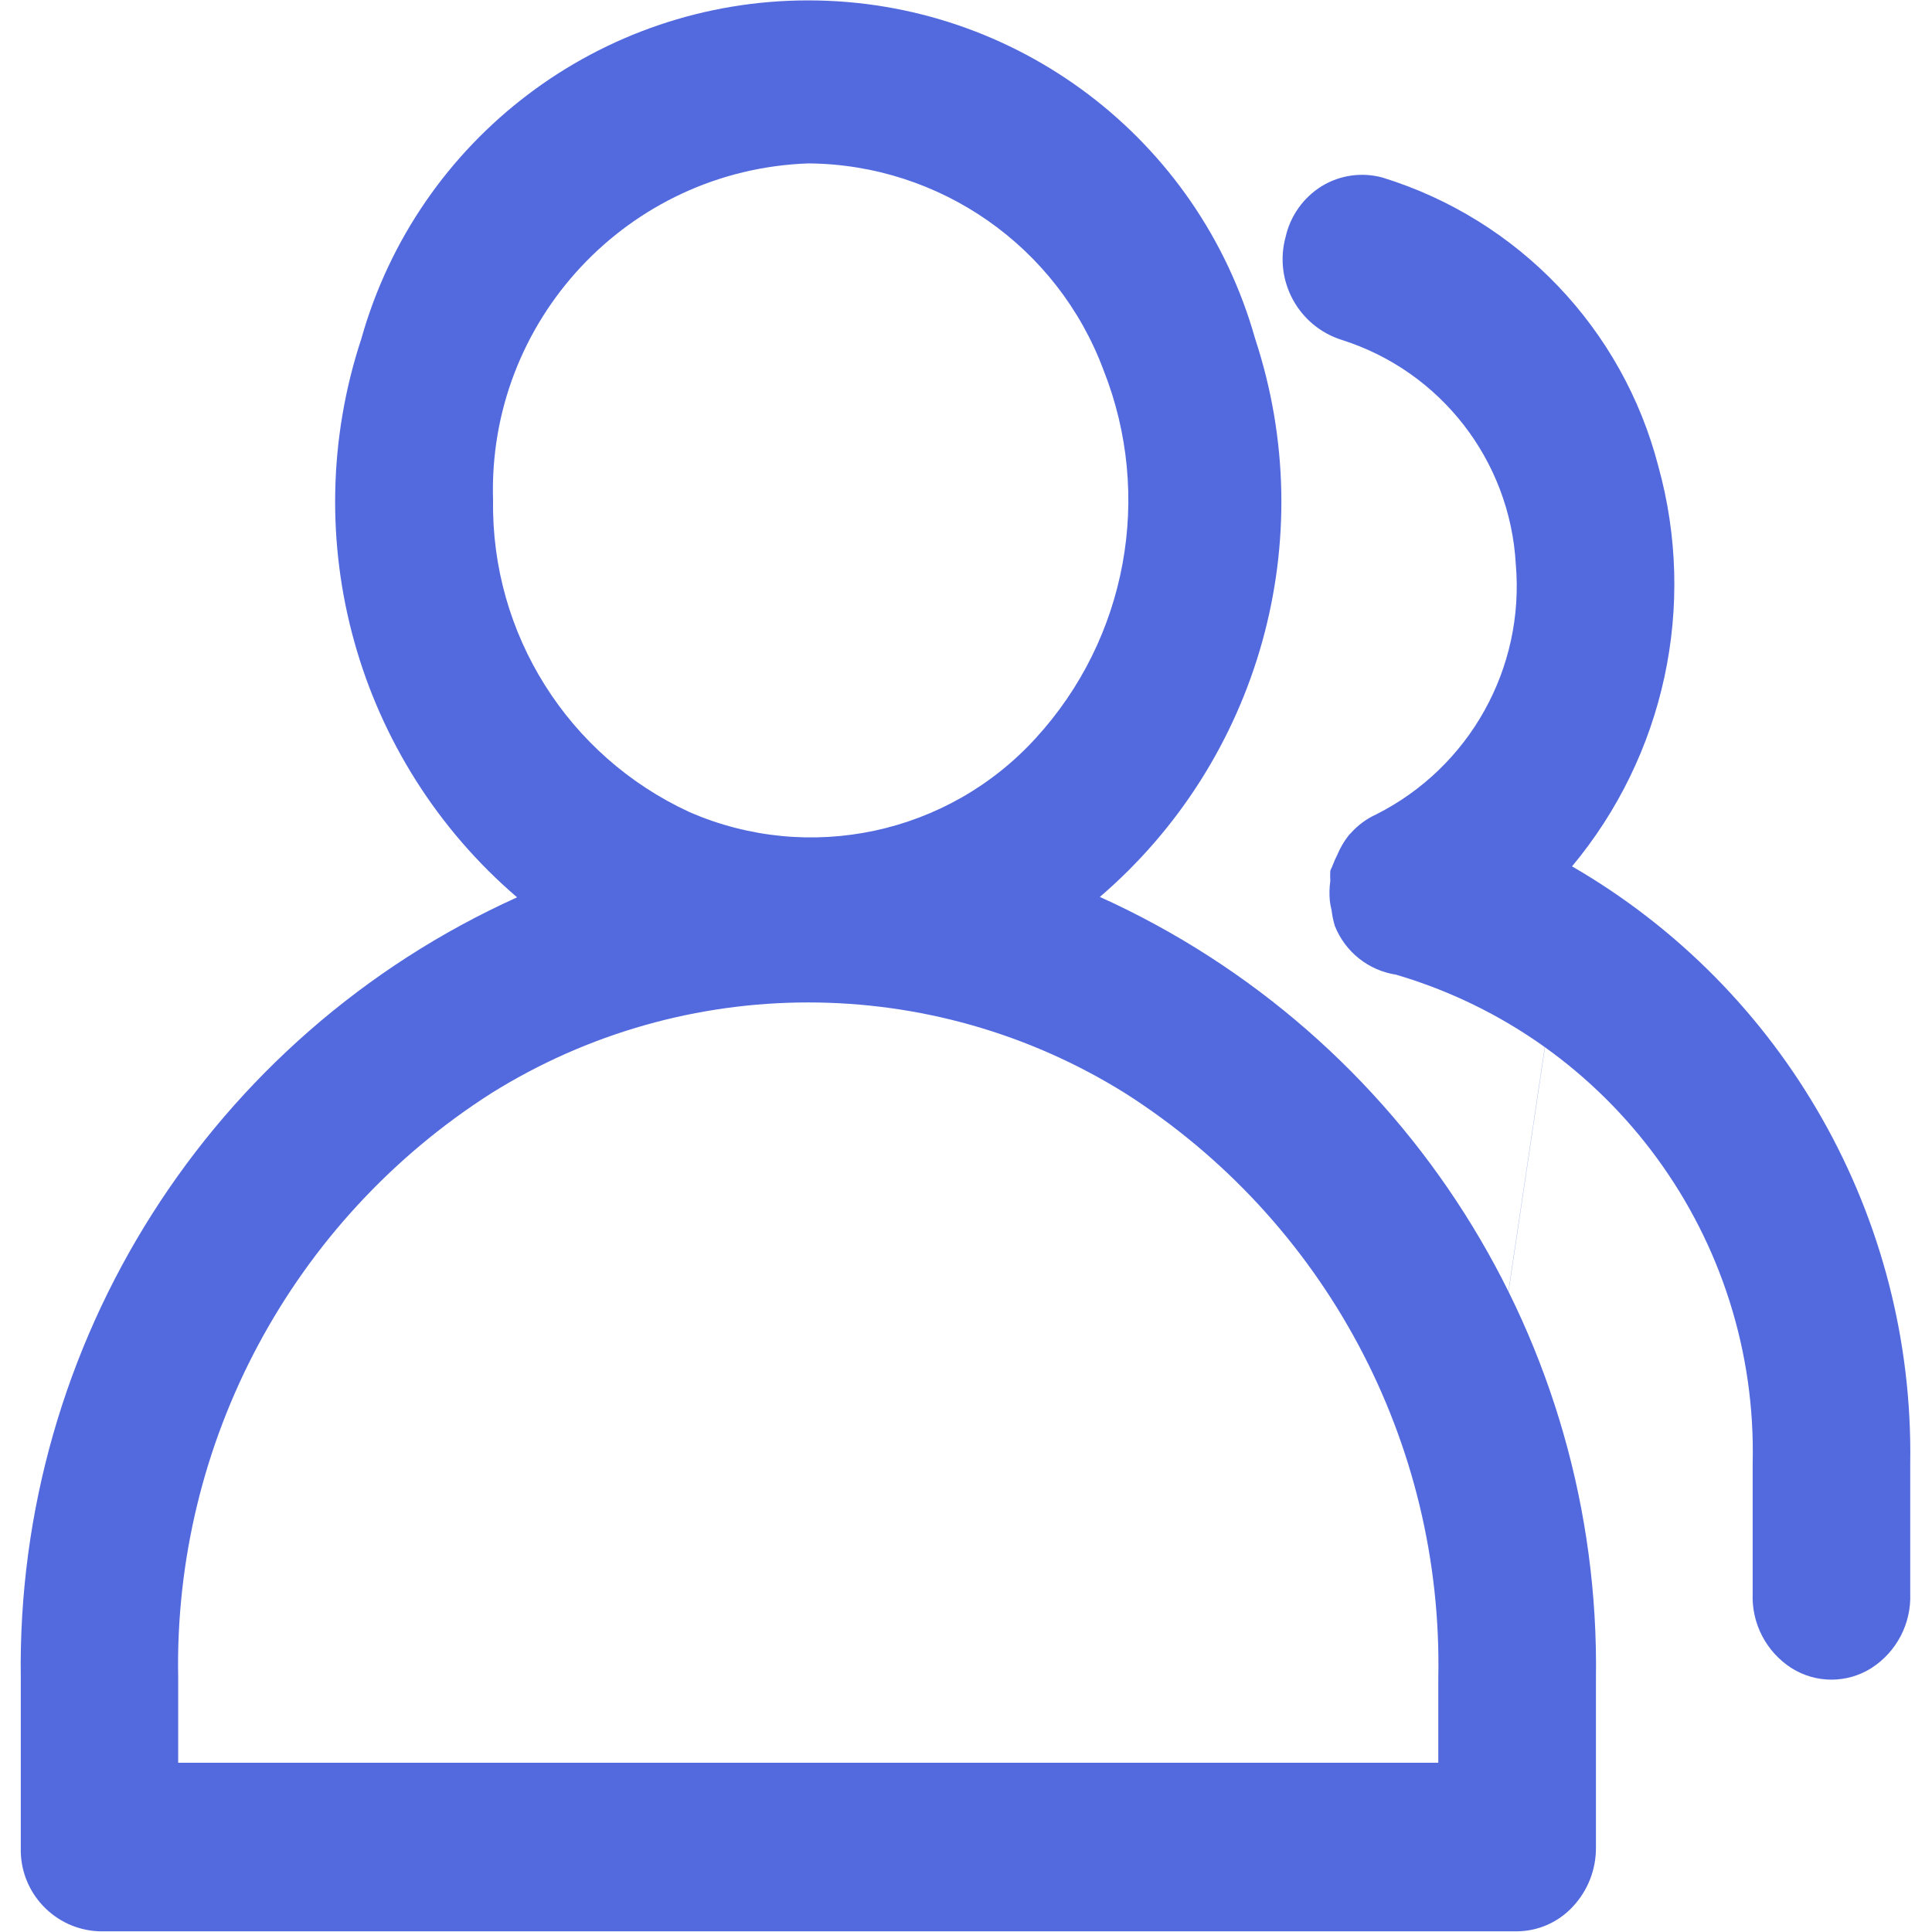
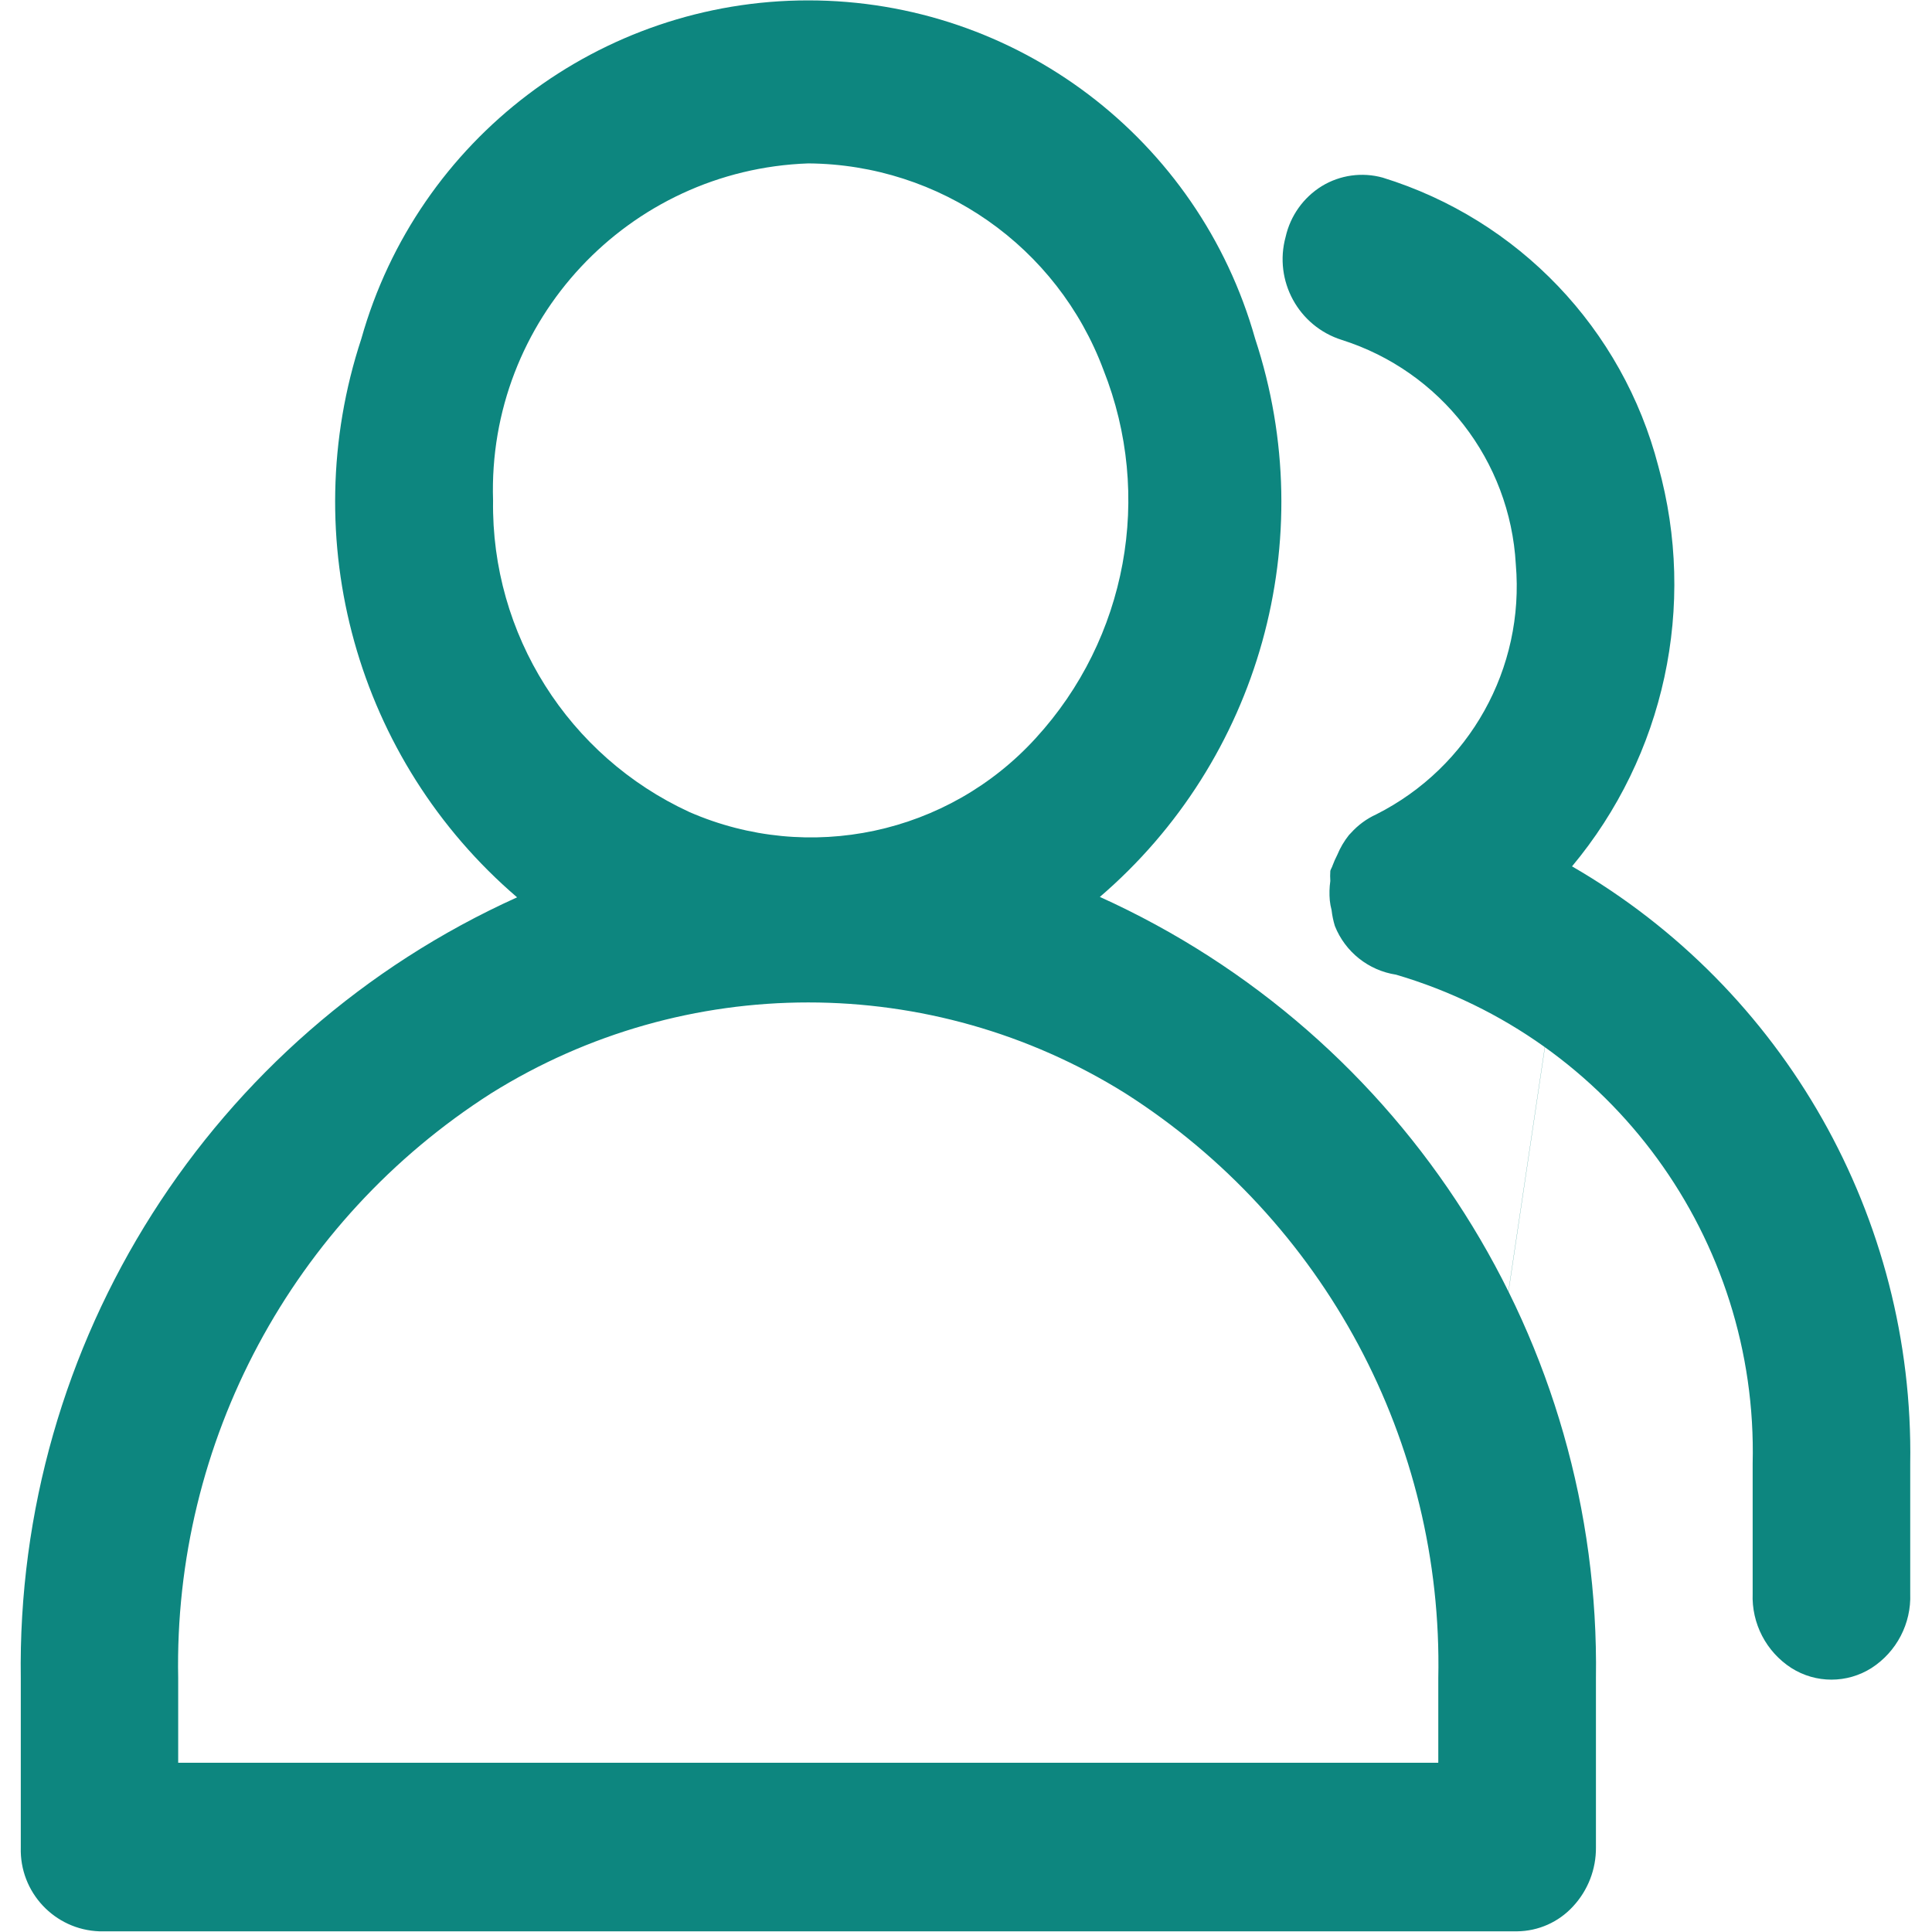
<svg xmlns="http://www.w3.org/2000/svg" t="1681820139256" class="icon" viewBox="0 0 1024 1024" version="1.1" p-id="6583" width="400" height="400">
-   <path d="M582.694 475.603a275.97 275.97 0 0 0 82.571-296.019 246.099 246.099 0 0 0-473.764 0 276.105 276.105 0 0 0 82.571 296.019 447.167 447.167 0 0 0-263.053 414.157v89.389a43.192 43.192 0 0 0 41.712 44.492h751.304a40.725 40.725 0 0 0 29.647-13.141 45.345 45.345 0 0 0 12.2-31.396v-89.658a447.347 447.347 0 0 0-263.143-414.157z m-154.288-388.995a168.282 168.282 0 0 1 156.441 109.437 186.851 186.851 0 0 1-35.881 195.193 161.196 161.196 0 0 1-183.487 39.2 179.002 179.002 0 0 1-104.145-165.142 173.261 173.261 0 0 1 167.071-178.688z m333.963 847.69H94.443v-44.851a359.349 359.349 0 0 1 165.95-310.012 317.278 317.278 0 0 1 335.981 0 358.81 358.81 0 0 1 165.95 310.012v44.851z m0 0l70.73-474.975a233.63 233.63 0 0 0 45.838-212.236 217.08 217.08 0 0 0-146.081-152.943 41.039 41.039 0 0 0-32.248 4.485 42.654 42.654 0 0 0-19.196 26.911 44.851 44.851 0 0 0 29.781 54.629 132.446 132.446 0 0 1 92.214 118.901 135.406 135.406 0 0 1-73.915 132.536 40.815 40.815 0 0 0-13.455 9.867l-1.032 1.076a43.64 43.64 0 0 0-6.234 10.585 50.547 50.547 0 0 0-2.467 5.562c-0.269 0.987-0.897 1.794-1.211 2.87a39.649 39.649 0 0 0 0 5.382 44.851 44.851 0 0 0-0.269 10.316 32.741 32.741 0 0 0 0.942 5.113 46.331 46.331 0 0 0 1.749 8.432 41.712 41.712 0 0 0 32.427 25.789 263.501 263.501 0 0 1 189.003 259.151v68.847a44.851 44.851 0 0 0 20.497 39.469 39.649 39.649 0 0 0 42.519 0 44.851 44.851 0 0 0 20.497-39.379v-68.936a359.169 359.169 0 0 0-179.405-316.65l-70.775 475.2z" fill="#526ADE" p-id="6584" />
+   <path d="M582.694 475.603a275.97 275.97 0 0 0 82.571-296.019 246.099 246.099 0 0 0-473.764 0 276.105 276.105 0 0 0 82.571 296.019 447.167 447.167 0 0 0-263.053 414.157v89.389a43.192 43.192 0 0 0 41.712 44.492h751.304a40.725 40.725 0 0 0 29.647-13.141 45.345 45.345 0 0 0 12.2-31.396v-89.658a447.347 447.347 0 0 0-263.143-414.157z m-154.288-388.995a168.282 168.282 0 0 1 156.441 109.437 186.851 186.851 0 0 1-35.881 195.193 161.196 161.196 0 0 1-183.487 39.2 179.002 179.002 0 0 1-104.145-165.142 173.261 173.261 0 0 1 167.071-178.688z m333.963 847.69H94.443v-44.851a359.349 359.349 0 0 1 165.95-310.012 317.278 317.278 0 0 1 335.981 0 358.81 358.81 0 0 1 165.95 310.012v44.851z m0 0l70.73-474.975a233.63 233.63 0 0 0 45.838-212.236 217.08 217.08 0 0 0-146.081-152.943 41.039 41.039 0 0 0-32.248 4.485 42.654 42.654 0 0 0-19.196 26.911 44.851 44.851 0 0 0 29.781 54.629 132.446 132.446 0 0 1 92.214 118.901 135.406 135.406 0 0 1-73.915 132.536 40.815 40.815 0 0 0-13.455 9.867l-1.032 1.076a43.64 43.64 0 0 0-6.234 10.585 50.547 50.547 0 0 0-2.467 5.562c-0.269 0.987-0.897 1.794-1.211 2.87a39.649 39.649 0 0 0 0 5.382 44.851 44.851 0 0 0-0.269 10.316 32.741 32.741 0 0 0 0.942 5.113 46.331 46.331 0 0 0 1.749 8.432 41.712 41.712 0 0 0 32.427 25.789 263.501 263.501 0 0 1 189.003 259.151v68.847a44.851 44.851 0 0 0 20.497 39.469 39.649 39.649 0 0 0 42.519 0 44.851 44.851 0 0 0 20.497-39.379v-68.936a359.169 359.169 0 0 0-179.405-316.65l-70.775 475.2z" fill="#0d867f" p-id="6584" />
</svg>
